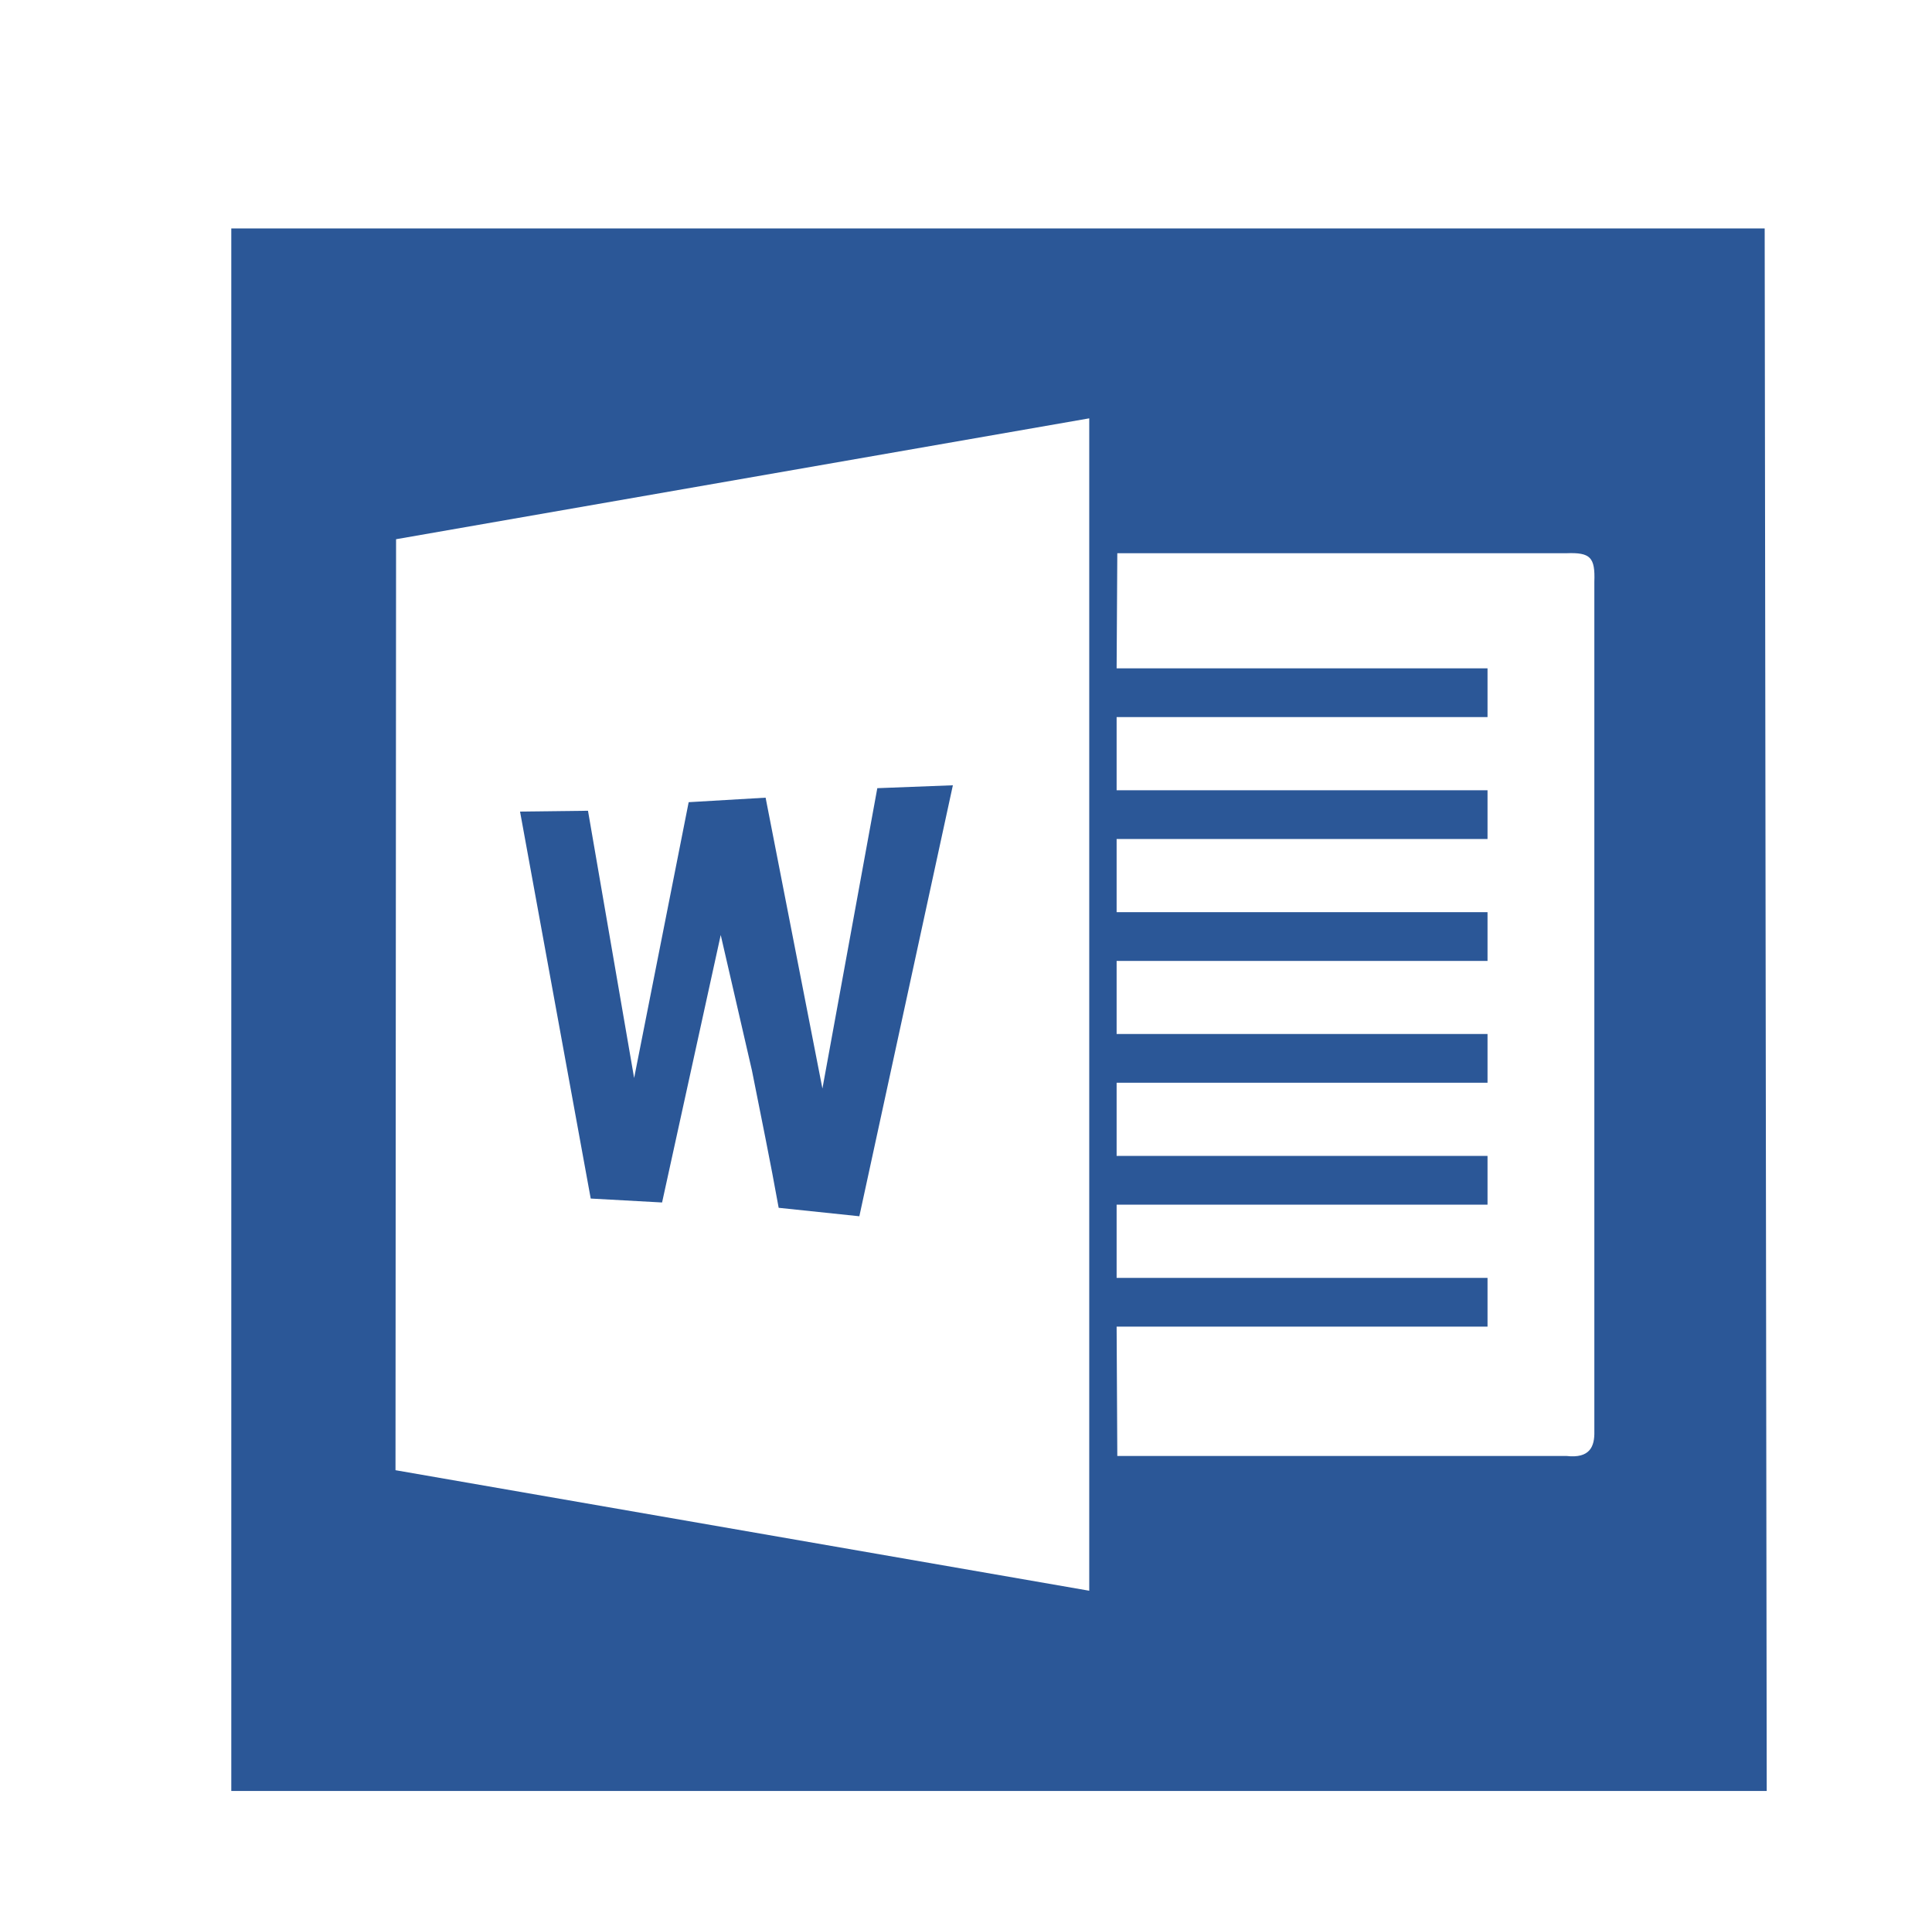
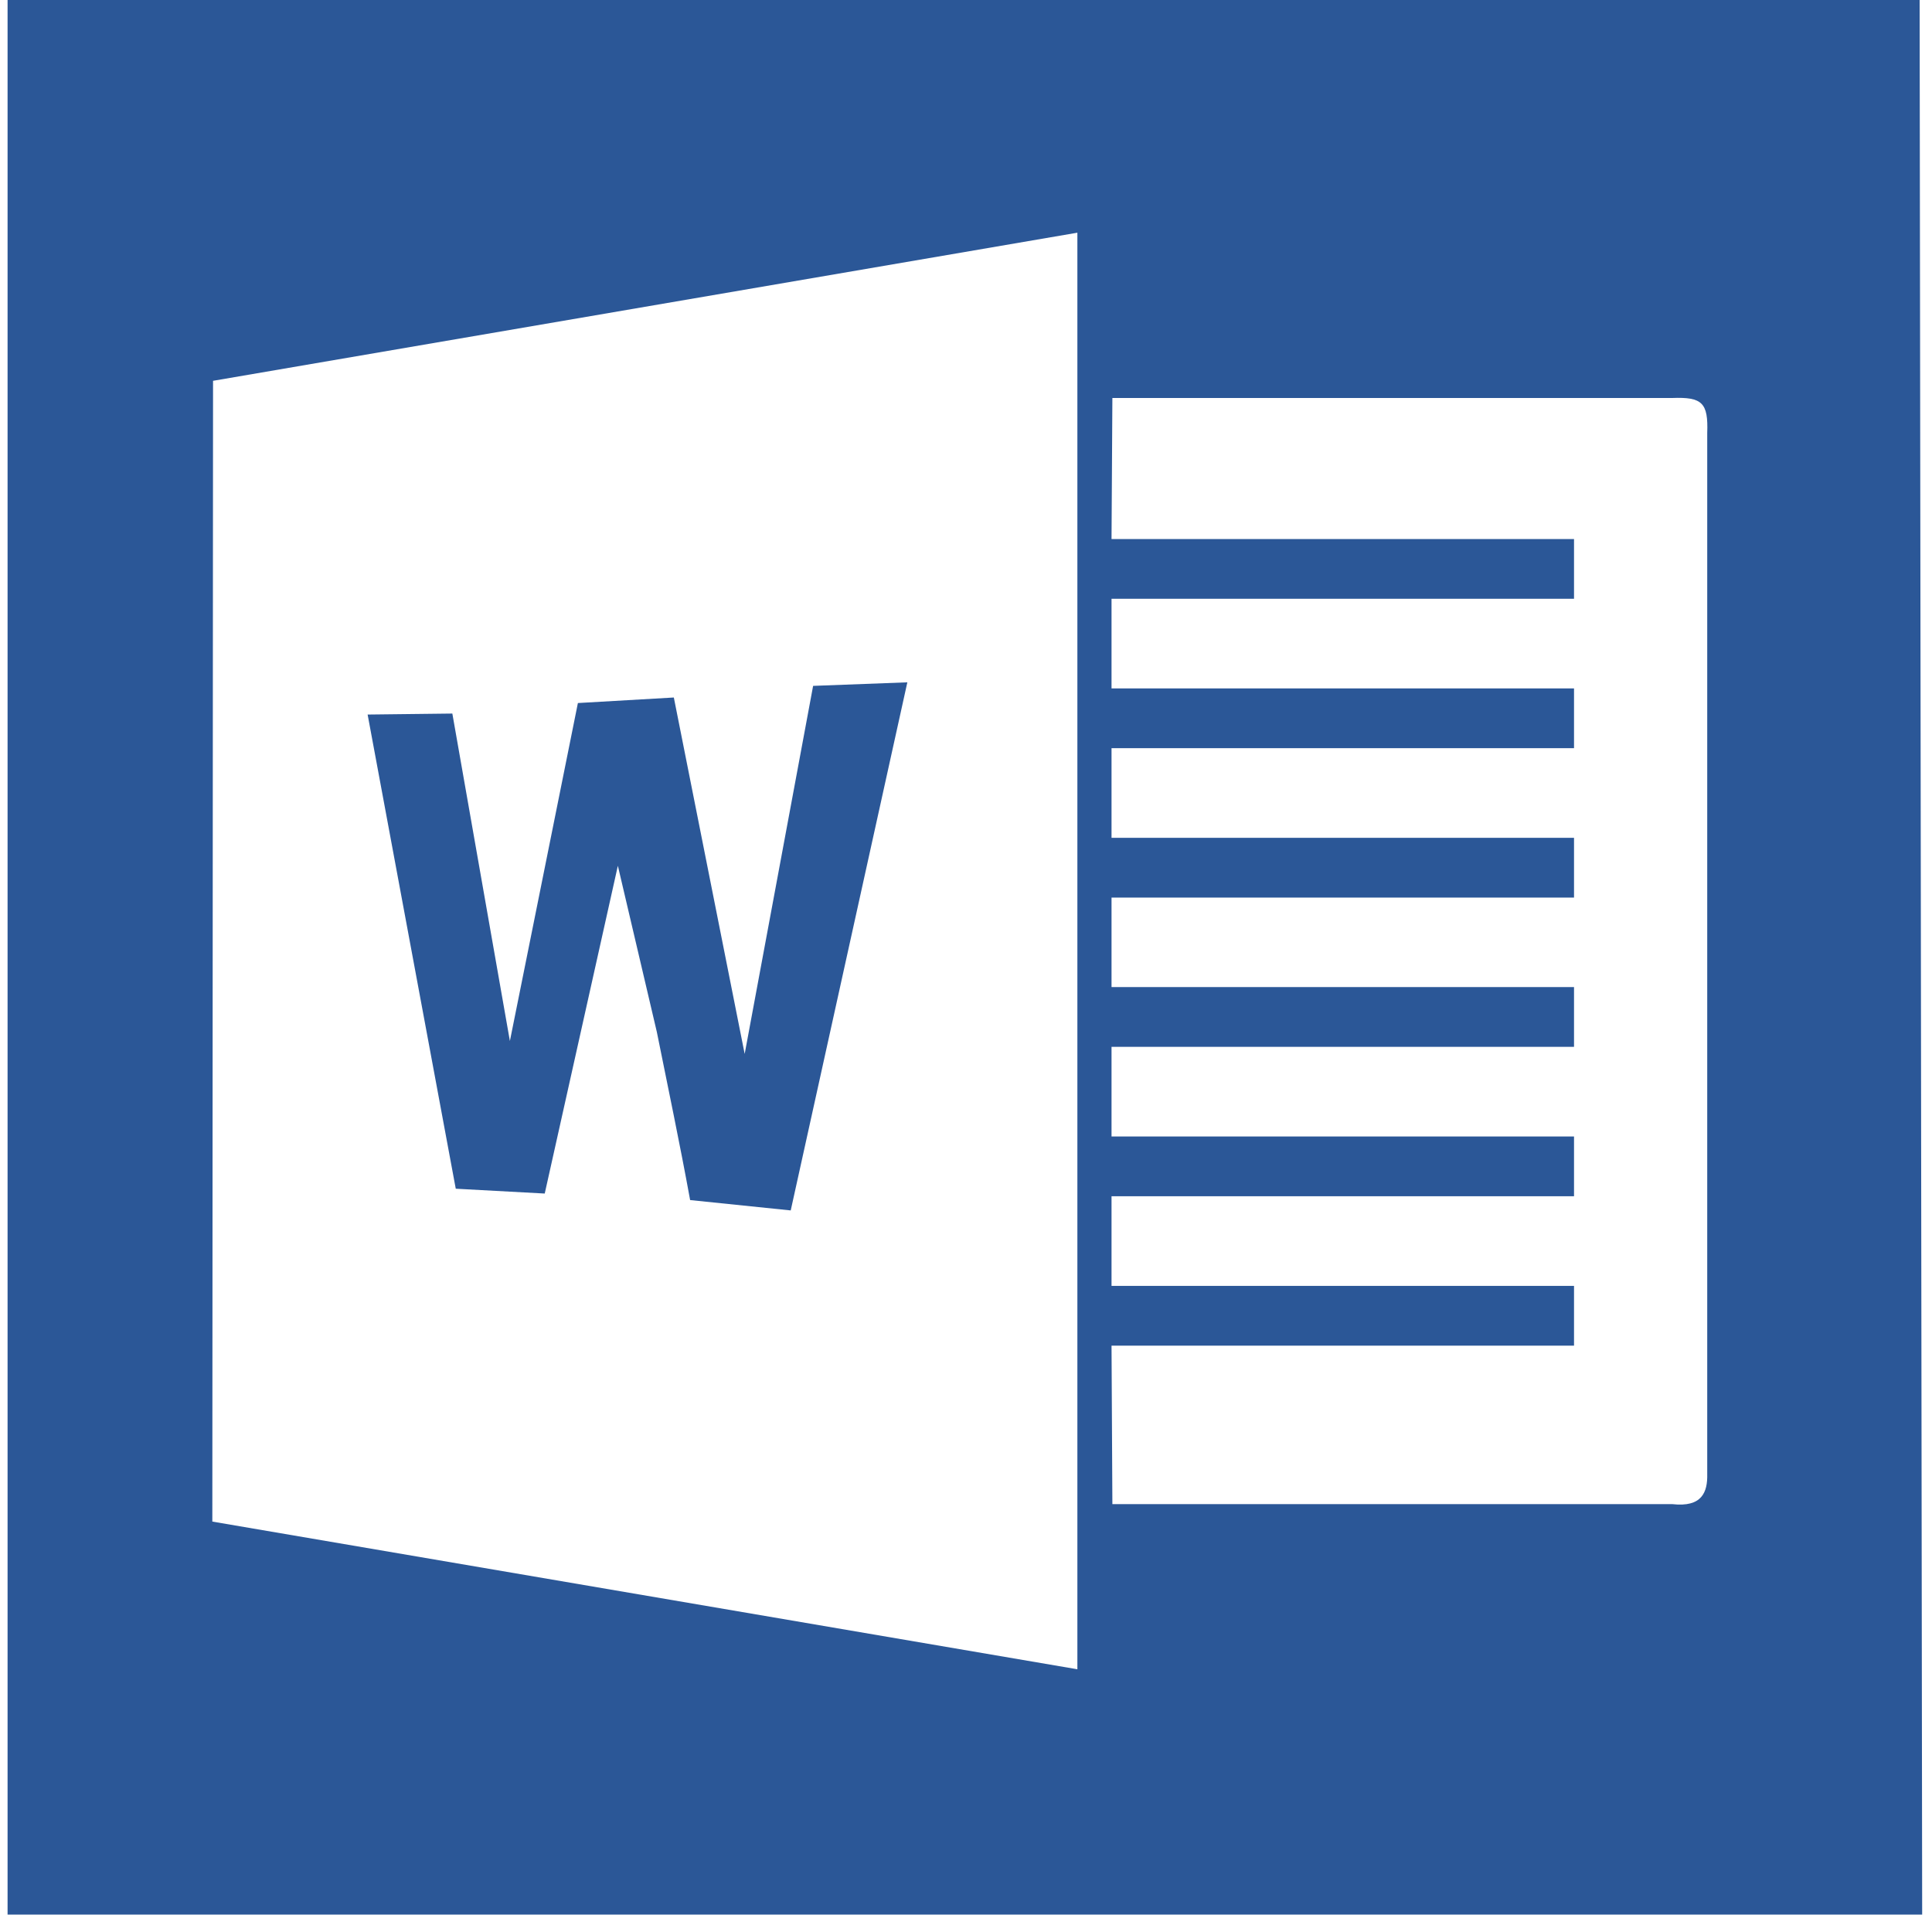
- <svg xmlns="http://www.w3.org/2000/svg" width="152" height="151" viewBox="0 0 152 151" fill="none">
-   <path fill-rule="evenodd" clip-rule="evenodd" d="M31.116 115.646L31.161 42.415L85.696 32.906V125.127L31.116 115.646ZM117.031 90.926H87.85V85.169H117.031V81.335H87.85V75.588H117.031V71.753H87.85V65.996H117.031V62.162H87.85V56.406H117.031V52.571H87.85L87.904 43.517H123.227C125.122 43.444 125.507 43.827 125.435 45.767V112.594C125.462 113.751 125.113 114.744 123.227 114.525H87.904L87.85 104.351H117.031V100.517H87.85V94.76H117.031V90.926ZM18.197 140.876H138.997L138.836 17.969H18.197V140.876Z" fill="#2B5797" />
-   <path fill-rule="evenodd" clip-rule="evenodd" d="M69.022 61.998L64.704 85.625L60.234 62.745L54.181 63.1L49.89 84.796L46.26 63.774L40.914 63.838L46.475 94.278L52.089 94.587L56.703 73.547L59.161 84.213C59.876 87.838 60.6 91.308 61.262 95.006L67.609 95.671L74.967 61.77L69.022 61.998Z" fill="#2B5797" />
+ <svg xmlns="http://www.w3.org/2000/svg" width="111" height="110" viewBox="0 0 111 110" fill="none">
+   <path fill-rule="evenodd" clip-rule="evenodd" d="M12.199 87.42L12.24 21.879L61.899 13.369V95.905L12.199 87.42ZM90.433 65.296H63.861V60.144H90.433V56.712H63.861V51.568H90.433V48.136H63.861V42.984H90.433V39.552H63.861V34.401H90.433V30.969H63.861L63.91 22.866H96.074C97.801 22.8 98.15 23.143 98.086 24.879V84.689C98.11 85.724 97.793 86.612 96.074 86.417H63.91L63.861 77.311H90.433V73.879H63.861V68.728H90.433V65.296ZM0.435 110H110.435L110.289 0H0.435V110Z" fill="#2B5797" />
+   <path fill-rule="evenodd" clip-rule="evenodd" d="M46.716 39.406L42.784 60.552L38.714 40.074L33.202 40.392L29.295 59.81L25.989 40.996L21.121 41.053L26.185 68.296L31.297 68.573L35.498 49.742L37.737 59.288C38.388 62.532 39.047 65.638 39.65 68.948L45.43 69.543L52.13 39.202L46.716 39.406Z" fill="#2B5797" />
</svg>
